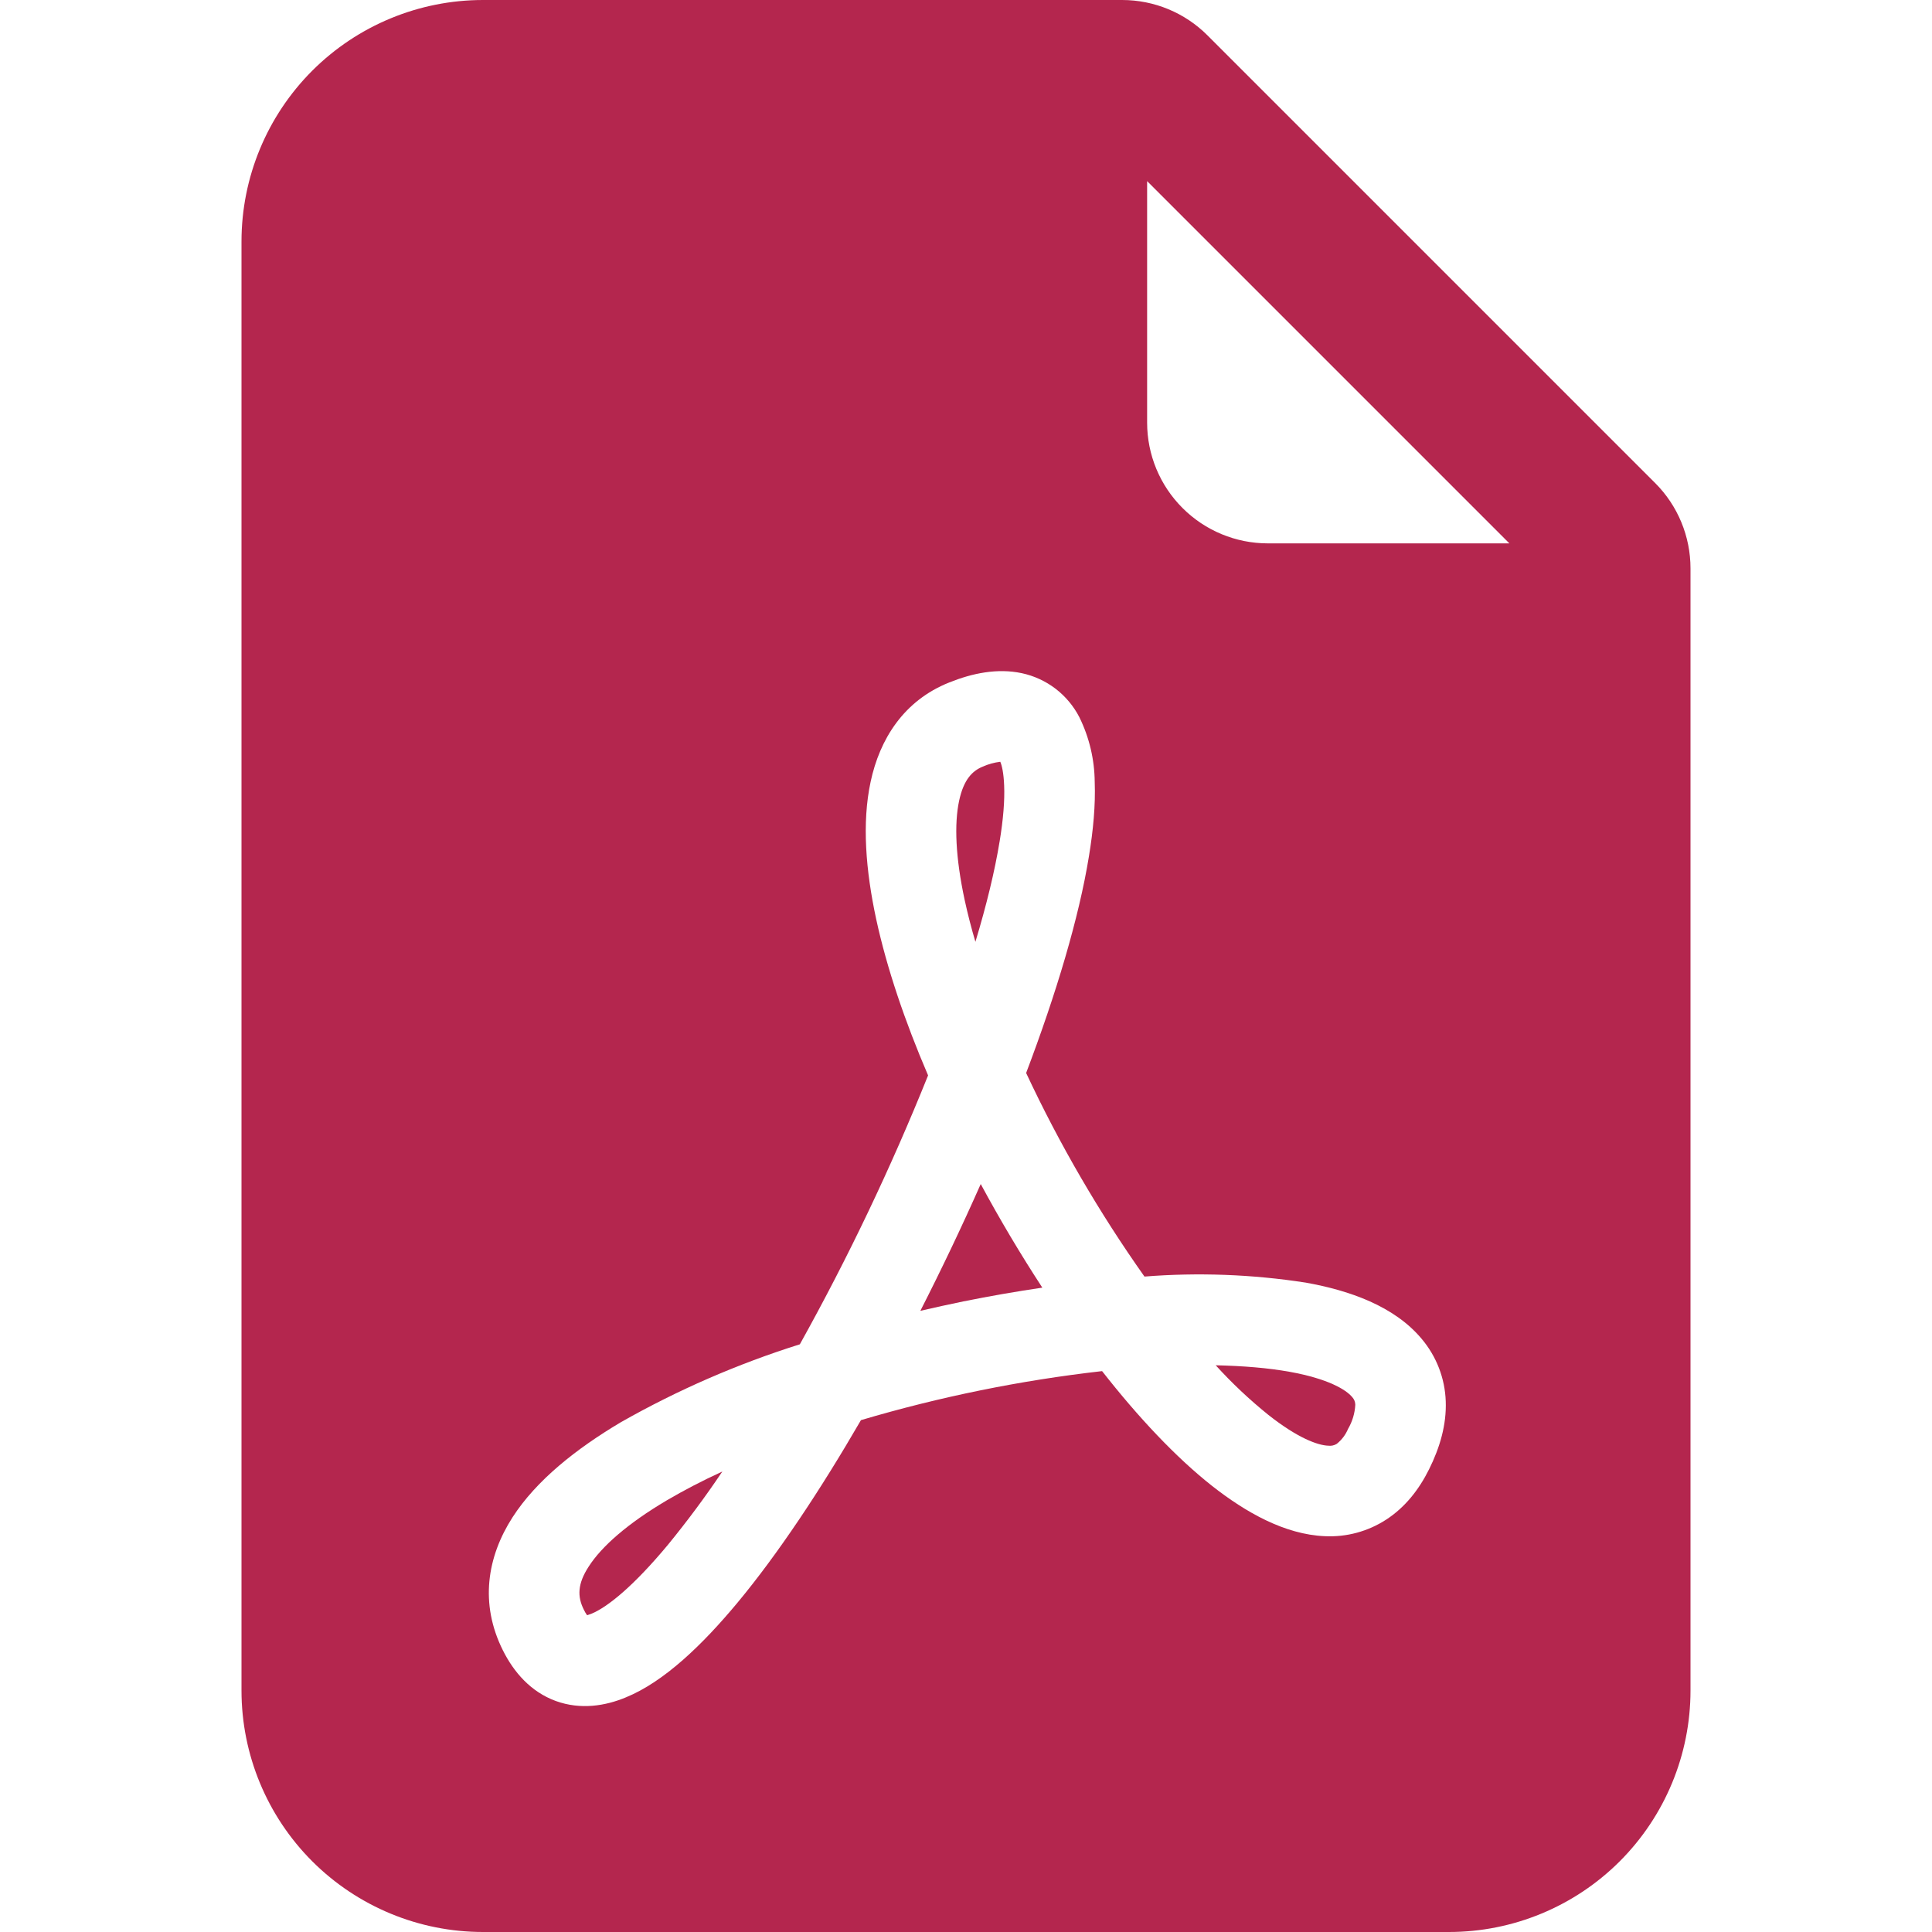
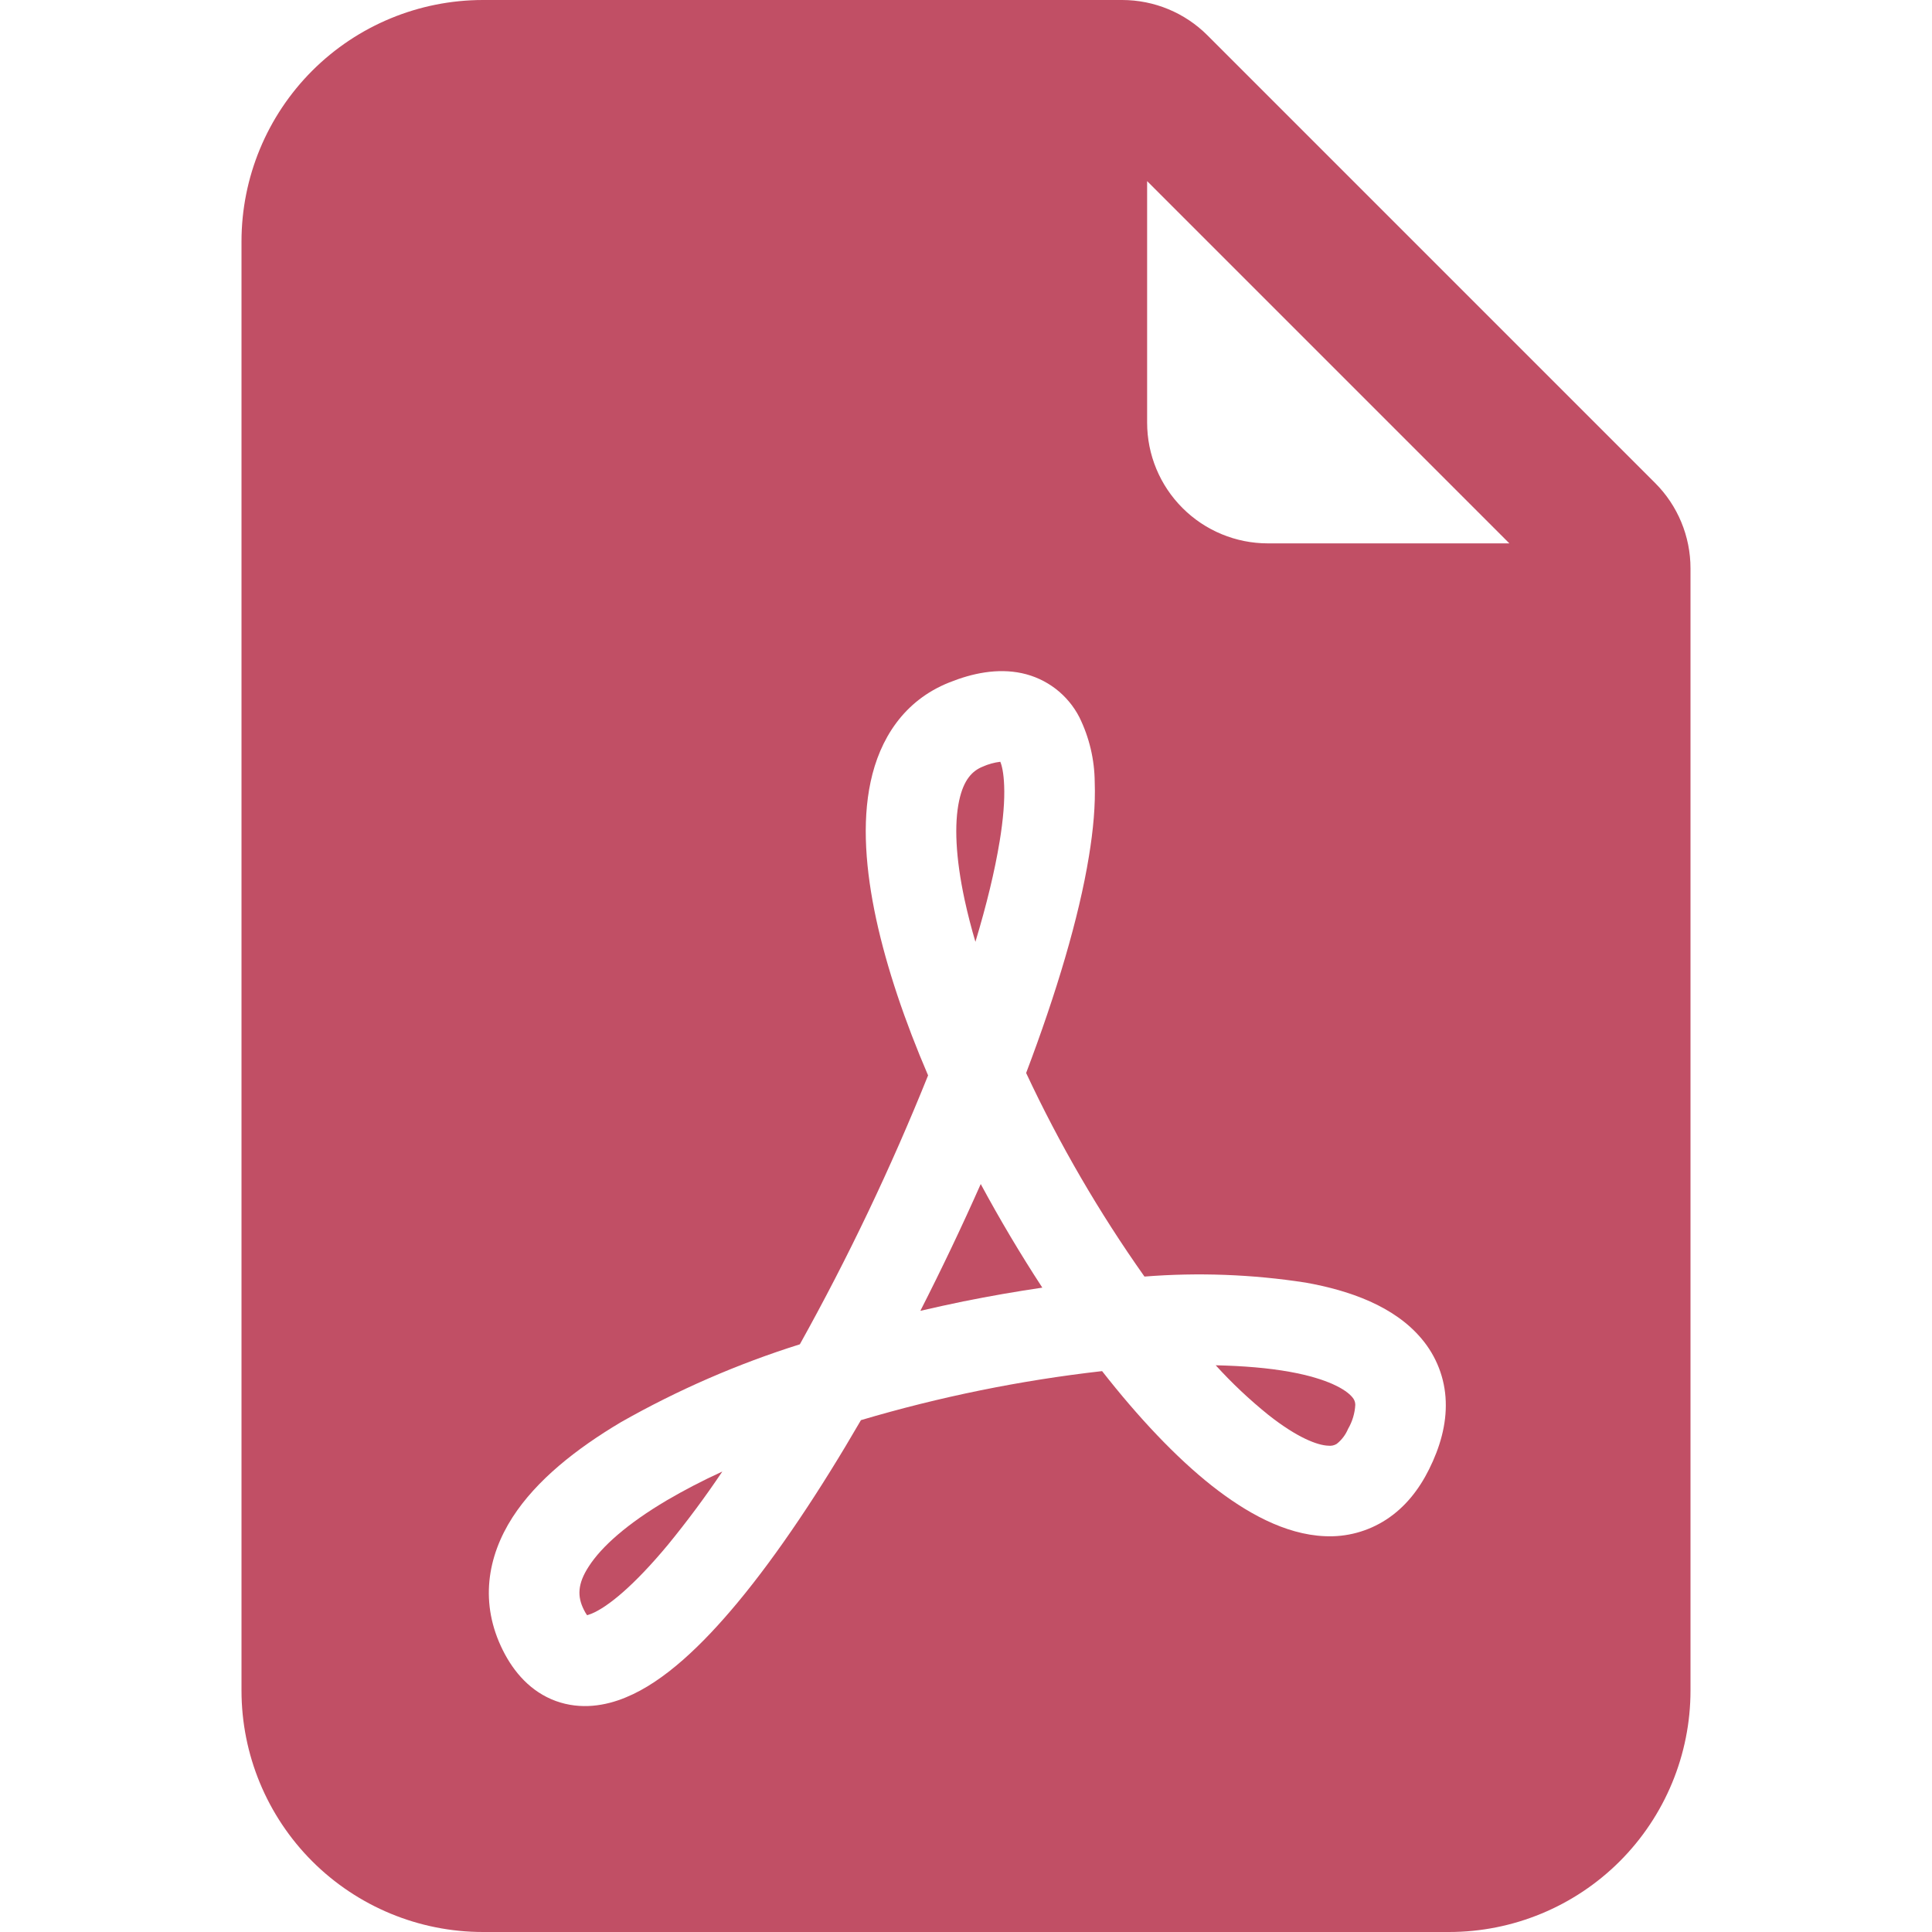
<svg xmlns="http://www.w3.org/2000/svg" width="48" height="48" viewBox="0 0 48 48" fill="none">
-   <path d="M16.569 37.274C16.989 37.028 17.448 36.788 17.946 36.56C17.525 37.187 17.074 37.794 16.596 38.378C15.756 39.389 15.102 39.926 14.691 40.094C14.656 40.108 14.621 40.12 14.586 40.13C14.556 40.088 14.53 40.044 14.508 39.998C14.34 39.668 14.346 39.35 14.628 38.918C14.946 38.423 15.585 37.856 16.569 37.274ZM23.934 32.333C23.577 32.408 23.223 32.483 22.866 32.567C23.394 31.531 23.895 30.48 24.366 29.417C24.84 30.296 25.35 31.154 25.896 31.991C25.245 32.087 24.588 32.201 23.934 32.333ZM31.509 35.15C31.043 34.774 30.606 34.363 30.204 33.92C30.888 33.935 31.506 33.986 32.04 34.082C32.991 34.253 33.438 34.523 33.594 34.709C33.643 34.761 33.671 34.829 33.672 34.901C33.661 35.112 33.599 35.318 33.492 35.501C33.431 35.647 33.334 35.775 33.21 35.873C33.148 35.911 33.075 35.927 33.003 35.918C32.733 35.909 32.229 35.72 31.509 35.15ZM24.834 20.912C24.714 21.644 24.51 22.484 24.234 23.399C24.132 23.056 24.043 22.71 23.967 22.361C23.739 21.302 23.706 20.471 23.829 19.895C23.943 19.364 24.159 19.151 24.417 19.046C24.555 18.985 24.701 18.944 24.852 18.926C24.891 19.016 24.936 19.202 24.948 19.52C24.963 19.886 24.927 20.351 24.834 20.915V20.912Z" fill="#B4264E" />
-   <path fill-rule="evenodd" clip-rule="evenodd" d="M12 0H27.879C28.675 0 29.438 0.316 30 0.879L41.121 12C41.684 12.562 42 13.325 42 14.121V42C42 43.591 41.368 45.117 40.243 46.243C39.117 47.368 37.591 48 36 48H12C10.409 48 8.883 47.368 7.757 46.243C6.632 45.117 6 43.591 6 42V6C6 4.409 6.632 2.883 7.757 1.757C8.883 0.632 10.409 0 12 0V0ZM28.5 4.5V10.5C28.5 11.296 28.816 12.059 29.379 12.621C29.941 13.184 30.704 13.5 31.5 13.5H37.5L28.5 4.5ZM12.495 41.004C12.765 41.544 13.185 42.033 13.809 42.261C14.43 42.486 15.045 42.381 15.549 42.171C16.503 41.781 17.454 40.863 18.327 39.813C19.326 38.61 20.376 37.032 21.39 35.283C23.348 34.703 25.352 34.295 27.381 34.065C28.281 35.214 29.211 36.204 30.111 36.915C30.951 37.575 31.92 38.124 32.913 38.166C33.454 38.193 33.989 38.048 34.443 37.752C34.908 37.449 35.253 37.011 35.505 36.504C35.775 35.961 35.94 35.394 35.919 34.815C35.9 34.244 35.688 33.697 35.319 33.261C34.641 32.451 33.531 32.061 32.439 31.866C31.114 31.661 29.77 31.61 28.434 31.716C27.306 30.121 26.322 28.428 25.494 26.658C26.244 24.678 26.805 22.806 27.054 21.276C27.162 20.622 27.219 19.998 27.198 19.434C27.194 18.874 27.064 18.322 26.817 17.82C26.675 17.543 26.472 17.301 26.225 17.111C25.977 16.922 25.691 16.79 25.386 16.725C24.78 16.596 24.156 16.725 23.583 16.956C22.452 17.406 21.855 18.366 21.63 19.425C21.411 20.445 21.51 21.633 21.768 22.833C22.032 24.051 22.482 25.377 23.058 26.718C22.137 29.009 21.073 31.241 19.872 33.399C18.326 33.885 16.836 34.534 15.426 35.334C14.316 35.994 13.329 36.774 12.735 37.695C12.105 38.673 11.91 39.837 12.495 41.004V41.004Z" fill="#B4264E" />
+   <path d="M16.569 37.274C16.989 37.028 17.448 36.788 17.946 36.56C17.525 37.187 17.074 37.794 16.596 38.378C15.756 39.389 15.102 39.926 14.691 40.094C14.656 40.108 14.621 40.12 14.586 40.13C14.556 40.088 14.53 40.044 14.508 39.998C14.34 39.668 14.346 39.35 14.628 38.918C14.946 38.423 15.585 37.856 16.569 37.274ZM23.934 32.333C23.577 32.408 23.223 32.483 22.866 32.567C23.394 31.531 23.895 30.48 24.366 29.417C24.84 30.296 25.35 31.154 25.896 31.991C25.245 32.087 24.588 32.201 23.934 32.333ZM31.509 35.15C31.043 34.774 30.606 34.363 30.204 33.92C30.888 33.935 31.506 33.986 32.04 34.082C32.991 34.253 33.438 34.523 33.594 34.709C33.643 34.761 33.671 34.829 33.672 34.901C33.661 35.112 33.599 35.318 33.492 35.501C33.431 35.647 33.334 35.775 33.21 35.873C33.148 35.911 33.075 35.927 33.003 35.918C32.733 35.909 32.229 35.72 31.509 35.15ZM24.834 20.912C24.714 21.644 24.51 22.484 24.234 23.399C24.132 23.056 24.043 22.71 23.967 22.361C23.739 21.302 23.706 20.471 23.829 19.895C23.943 19.364 24.159 19.151 24.417 19.046C24.555 18.985 24.701 18.944 24.852 18.926C24.891 19.016 24.936 19.202 24.948 19.52C24.963 19.886 24.927 20.351 24.834 20.915V20.912Z" fill="#C14F65" />
+   <path fill-rule="evenodd" clip-rule="evenodd" d="M12 0H27.879C28.675 0 29.438 0.316 30 0.879L41.121 12C41.684 12.562 42 13.325 42 14.121V42C42 43.591 41.368 45.117 40.243 46.243C39.117 47.368 37.591 48 36 48H12C10.409 48 8.883 47.368 7.757 46.243C6.632 45.117 6 43.591 6 42V6C6 4.409 6.632 2.883 7.757 1.757C8.883 0.632 10.409 0 12 0V0ZM28.5 4.5V10.5C28.5 11.296 28.816 12.059 29.379 12.621C29.941 13.184 30.704 13.5 31.5 13.5H37.5L28.5 4.5ZM12.495 41.004C12.765 41.544 13.185 42.033 13.809 42.261C14.43 42.486 15.045 42.381 15.549 42.171C16.503 41.781 17.454 40.863 18.327 39.813C19.326 38.61 20.376 37.032 21.39 35.283C23.348 34.703 25.352 34.295 27.381 34.065C28.281 35.214 29.211 36.204 30.111 36.915C30.951 37.575 31.92 38.124 32.913 38.166C33.454 38.193 33.989 38.048 34.443 37.752C34.908 37.449 35.253 37.011 35.505 36.504C35.775 35.961 35.94 35.394 35.919 34.815C35.9 34.244 35.688 33.697 35.319 33.261C34.641 32.451 33.531 32.061 32.439 31.866C31.114 31.661 29.77 31.61 28.434 31.716C27.306 30.121 26.322 28.428 25.494 26.658C26.244 24.678 26.805 22.806 27.054 21.276C27.162 20.622 27.219 19.998 27.198 19.434C27.194 18.874 27.064 18.322 26.817 17.82C26.675 17.543 26.472 17.301 26.225 17.111C25.977 16.922 25.691 16.79 25.386 16.725C24.78 16.596 24.156 16.725 23.583 16.956C22.452 17.406 21.855 18.366 21.63 19.425C21.411 20.445 21.51 21.633 21.768 22.833C22.032 24.051 22.482 25.377 23.058 26.718C22.137 29.009 21.073 31.241 19.872 33.399C18.326 33.885 16.836 34.534 15.426 35.334C14.316 35.994 13.329 36.774 12.735 37.695C12.105 38.673 11.91 39.837 12.495 41.004Z" fill="#C14F65" />
</svg>
